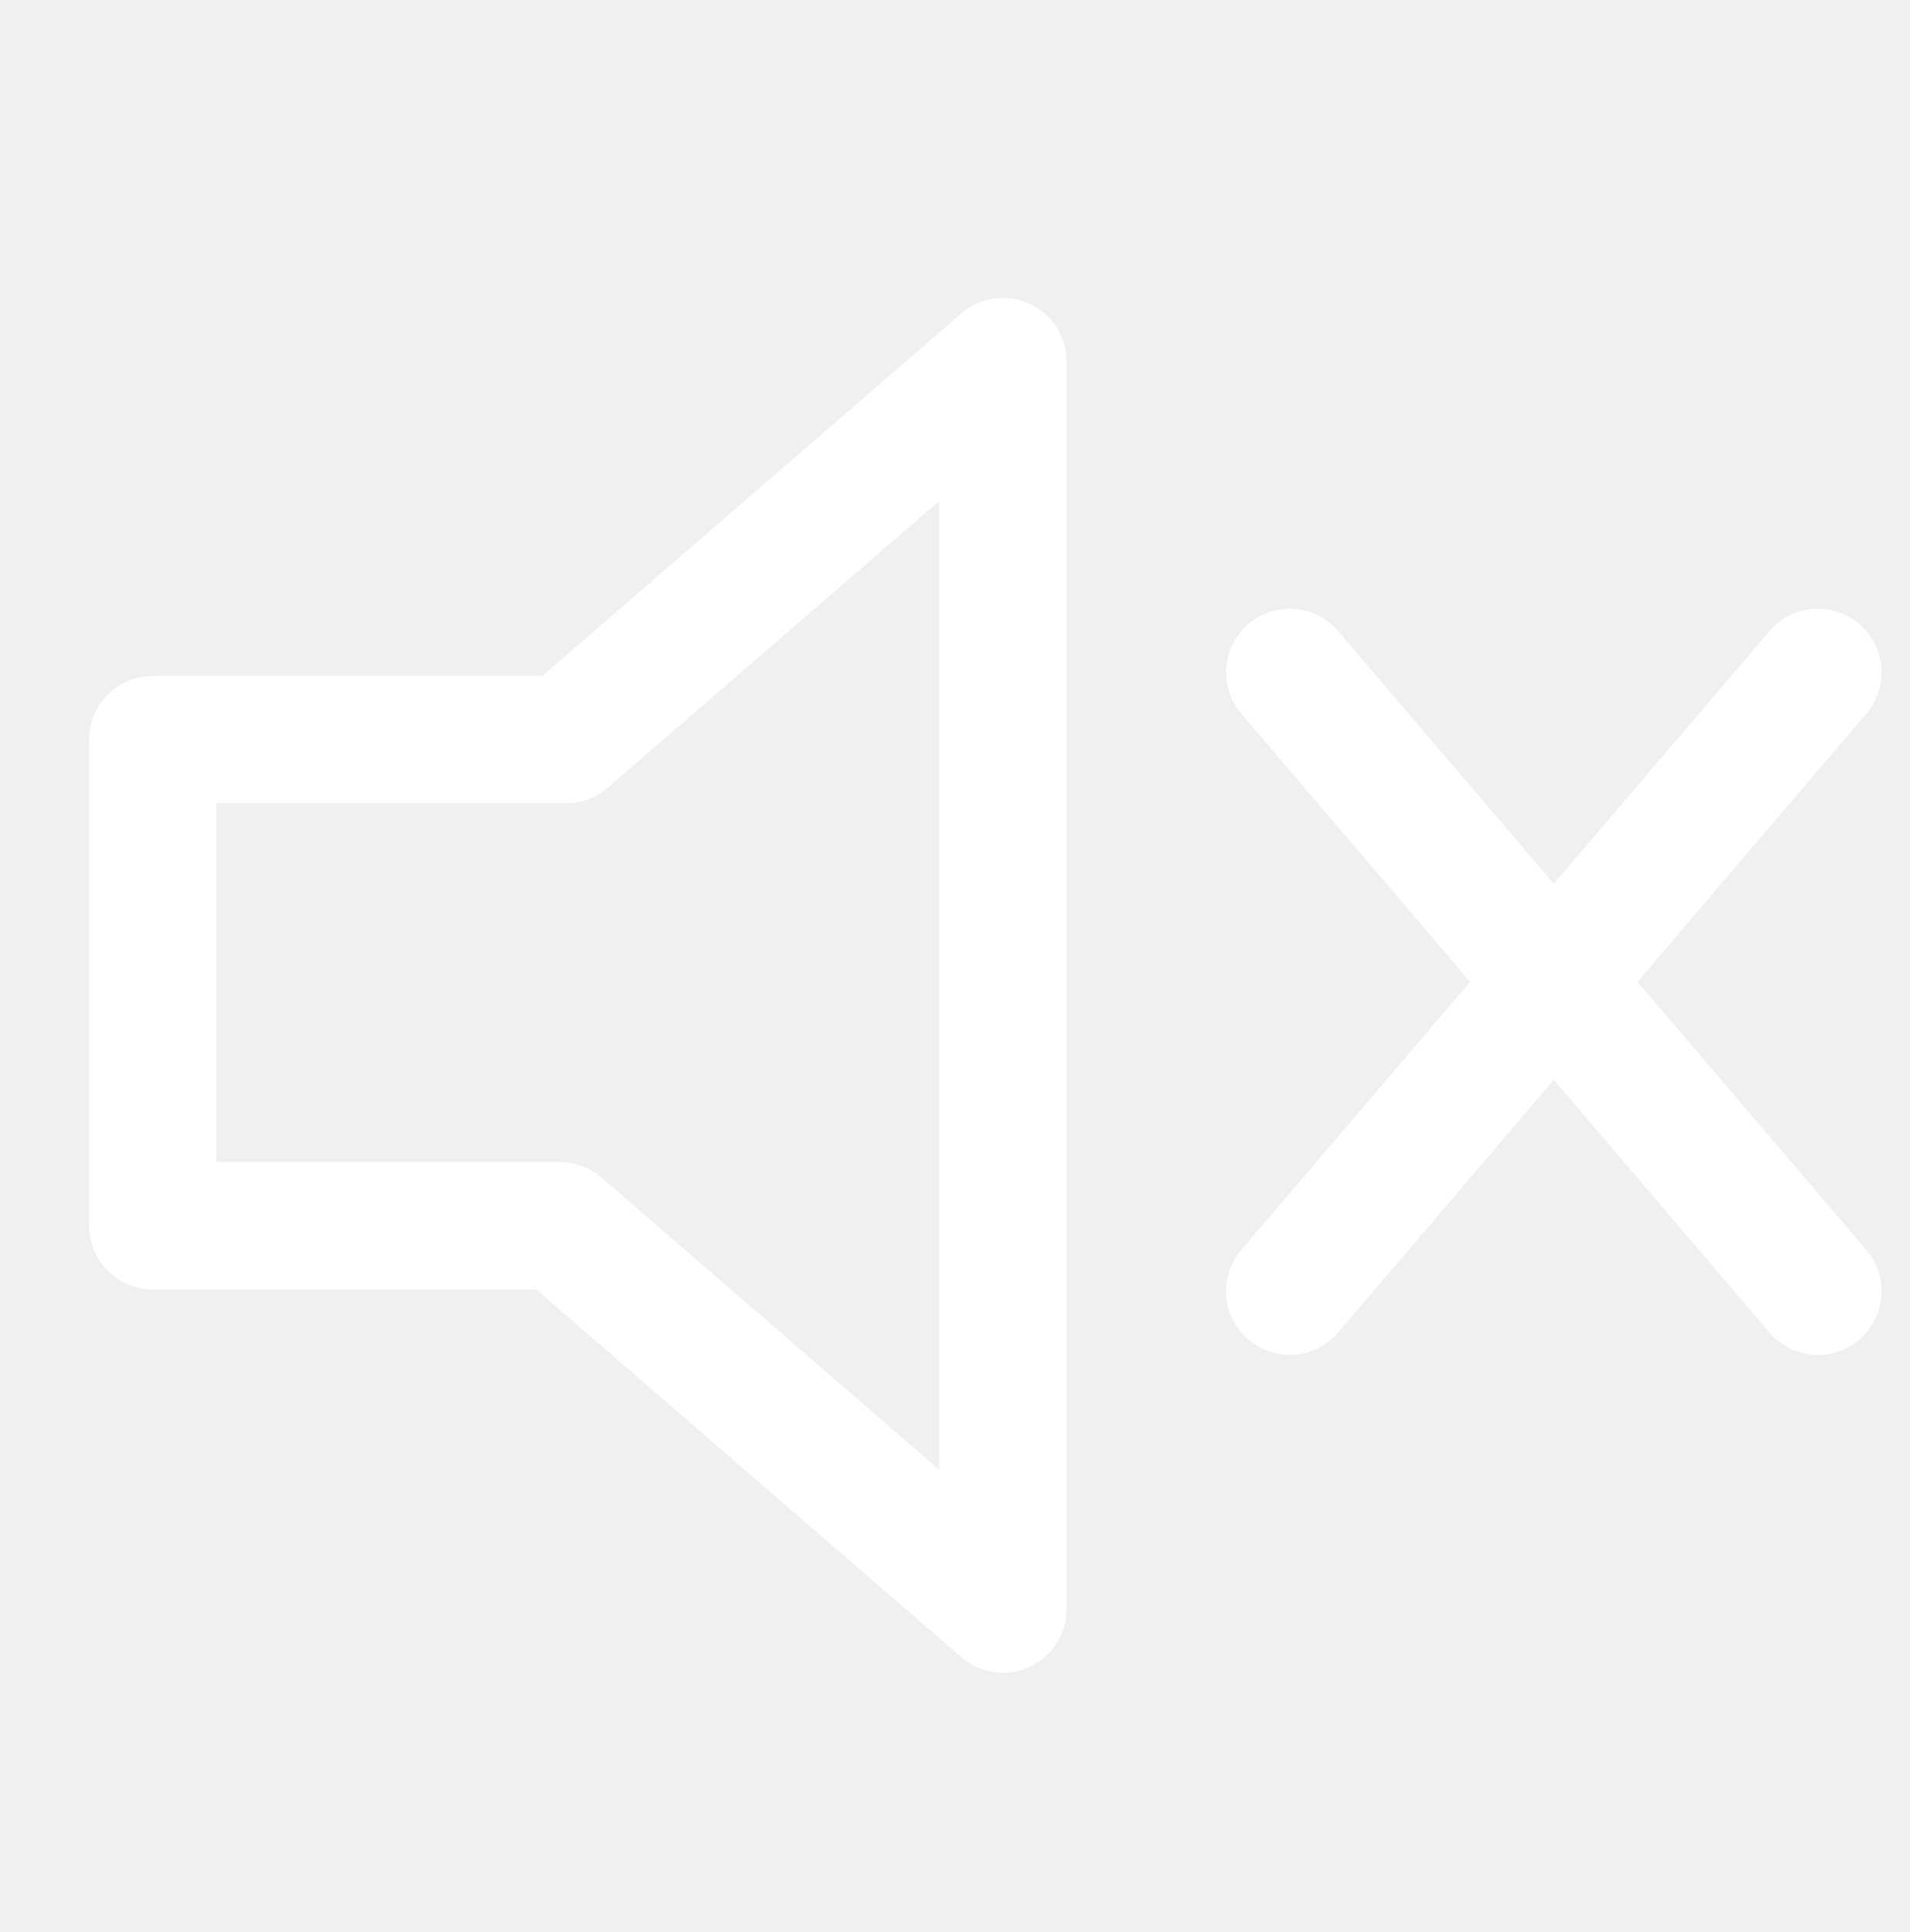
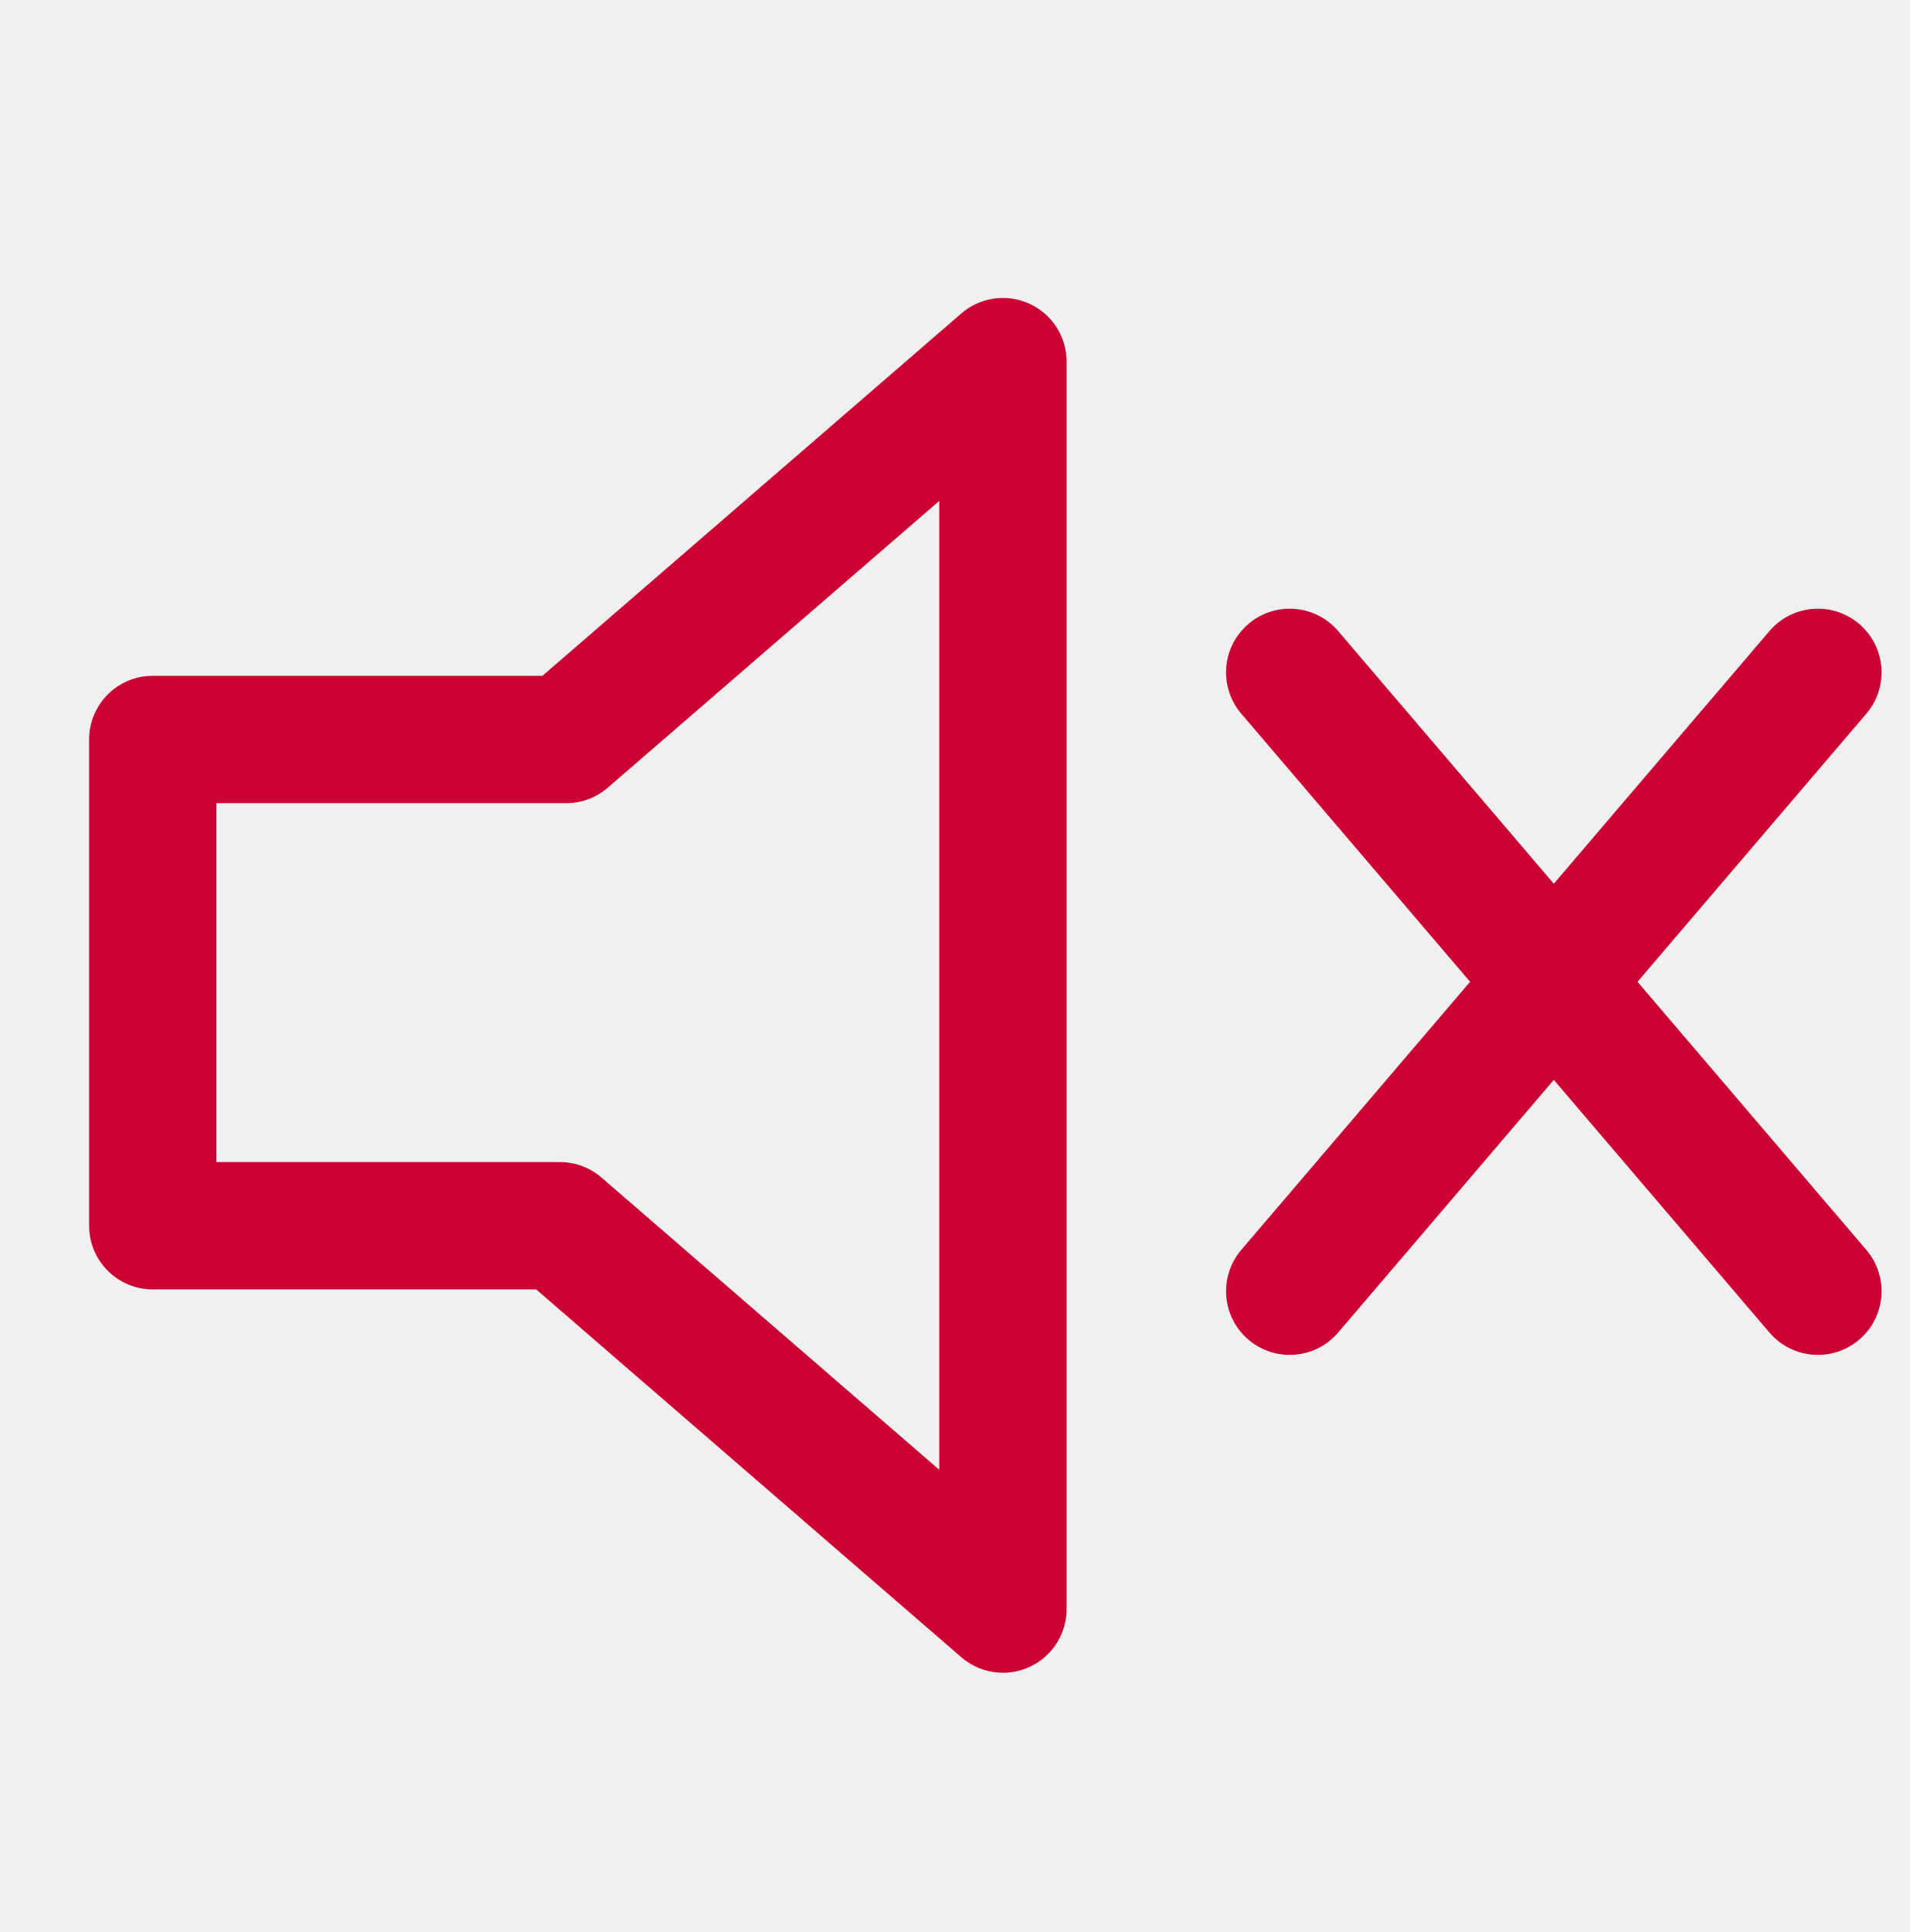
<svg xmlns="http://www.w3.org/2000/svg" xml:space="preserve" version="1.0" id="muted_speaker" width="29px" height="22pt" viewBox="0 0 75 75">
  <g id="g1">
-     <polygon id="polygon1" points="39.389,13.769 22.235,28.606 6,28.606 6,47.699 21.989,47.699 39.389,62.75 39.389,13.769" style="stroke:#fff;stroke-width:5;stroke-linejoin:round;fill:transparent;" />
-     <path id="path3003" d="M 50.652,50.27 71.395,25.971" style="fill:none;stroke:#fff;stroke-width:5;stroke-linecap:round" />
-     <path id="path3003-1" d="M 71.395,50.27 50.652,25.971" style="fill:none;stroke:#fff;stroke-width:5;stroke-linecap:round" />
+     <polygon id="polygon1" points="39.389,13.769 22.235,28.606 6,28.606 6,47.699 21.989,47.699 39.389,62.75 39.389,13.769" style="stroke:rgb(204,0,51);stroke-width:5;stroke-linejoin:round;fill:transparent;" />
+     <path id="path3003" d="M 50.652,50.27 71.395,25.971" style="fill:none;stroke:rgb(204,0,51);stroke-width:5;stroke-linecap:round" />
+     <path id="path3003-1" d="M 71.395,50.27 50.652,25.971" style="fill:none;stroke:rgb(204,0,51);stroke-width:5;stroke-linecap:round" />
  </g>
</svg>
